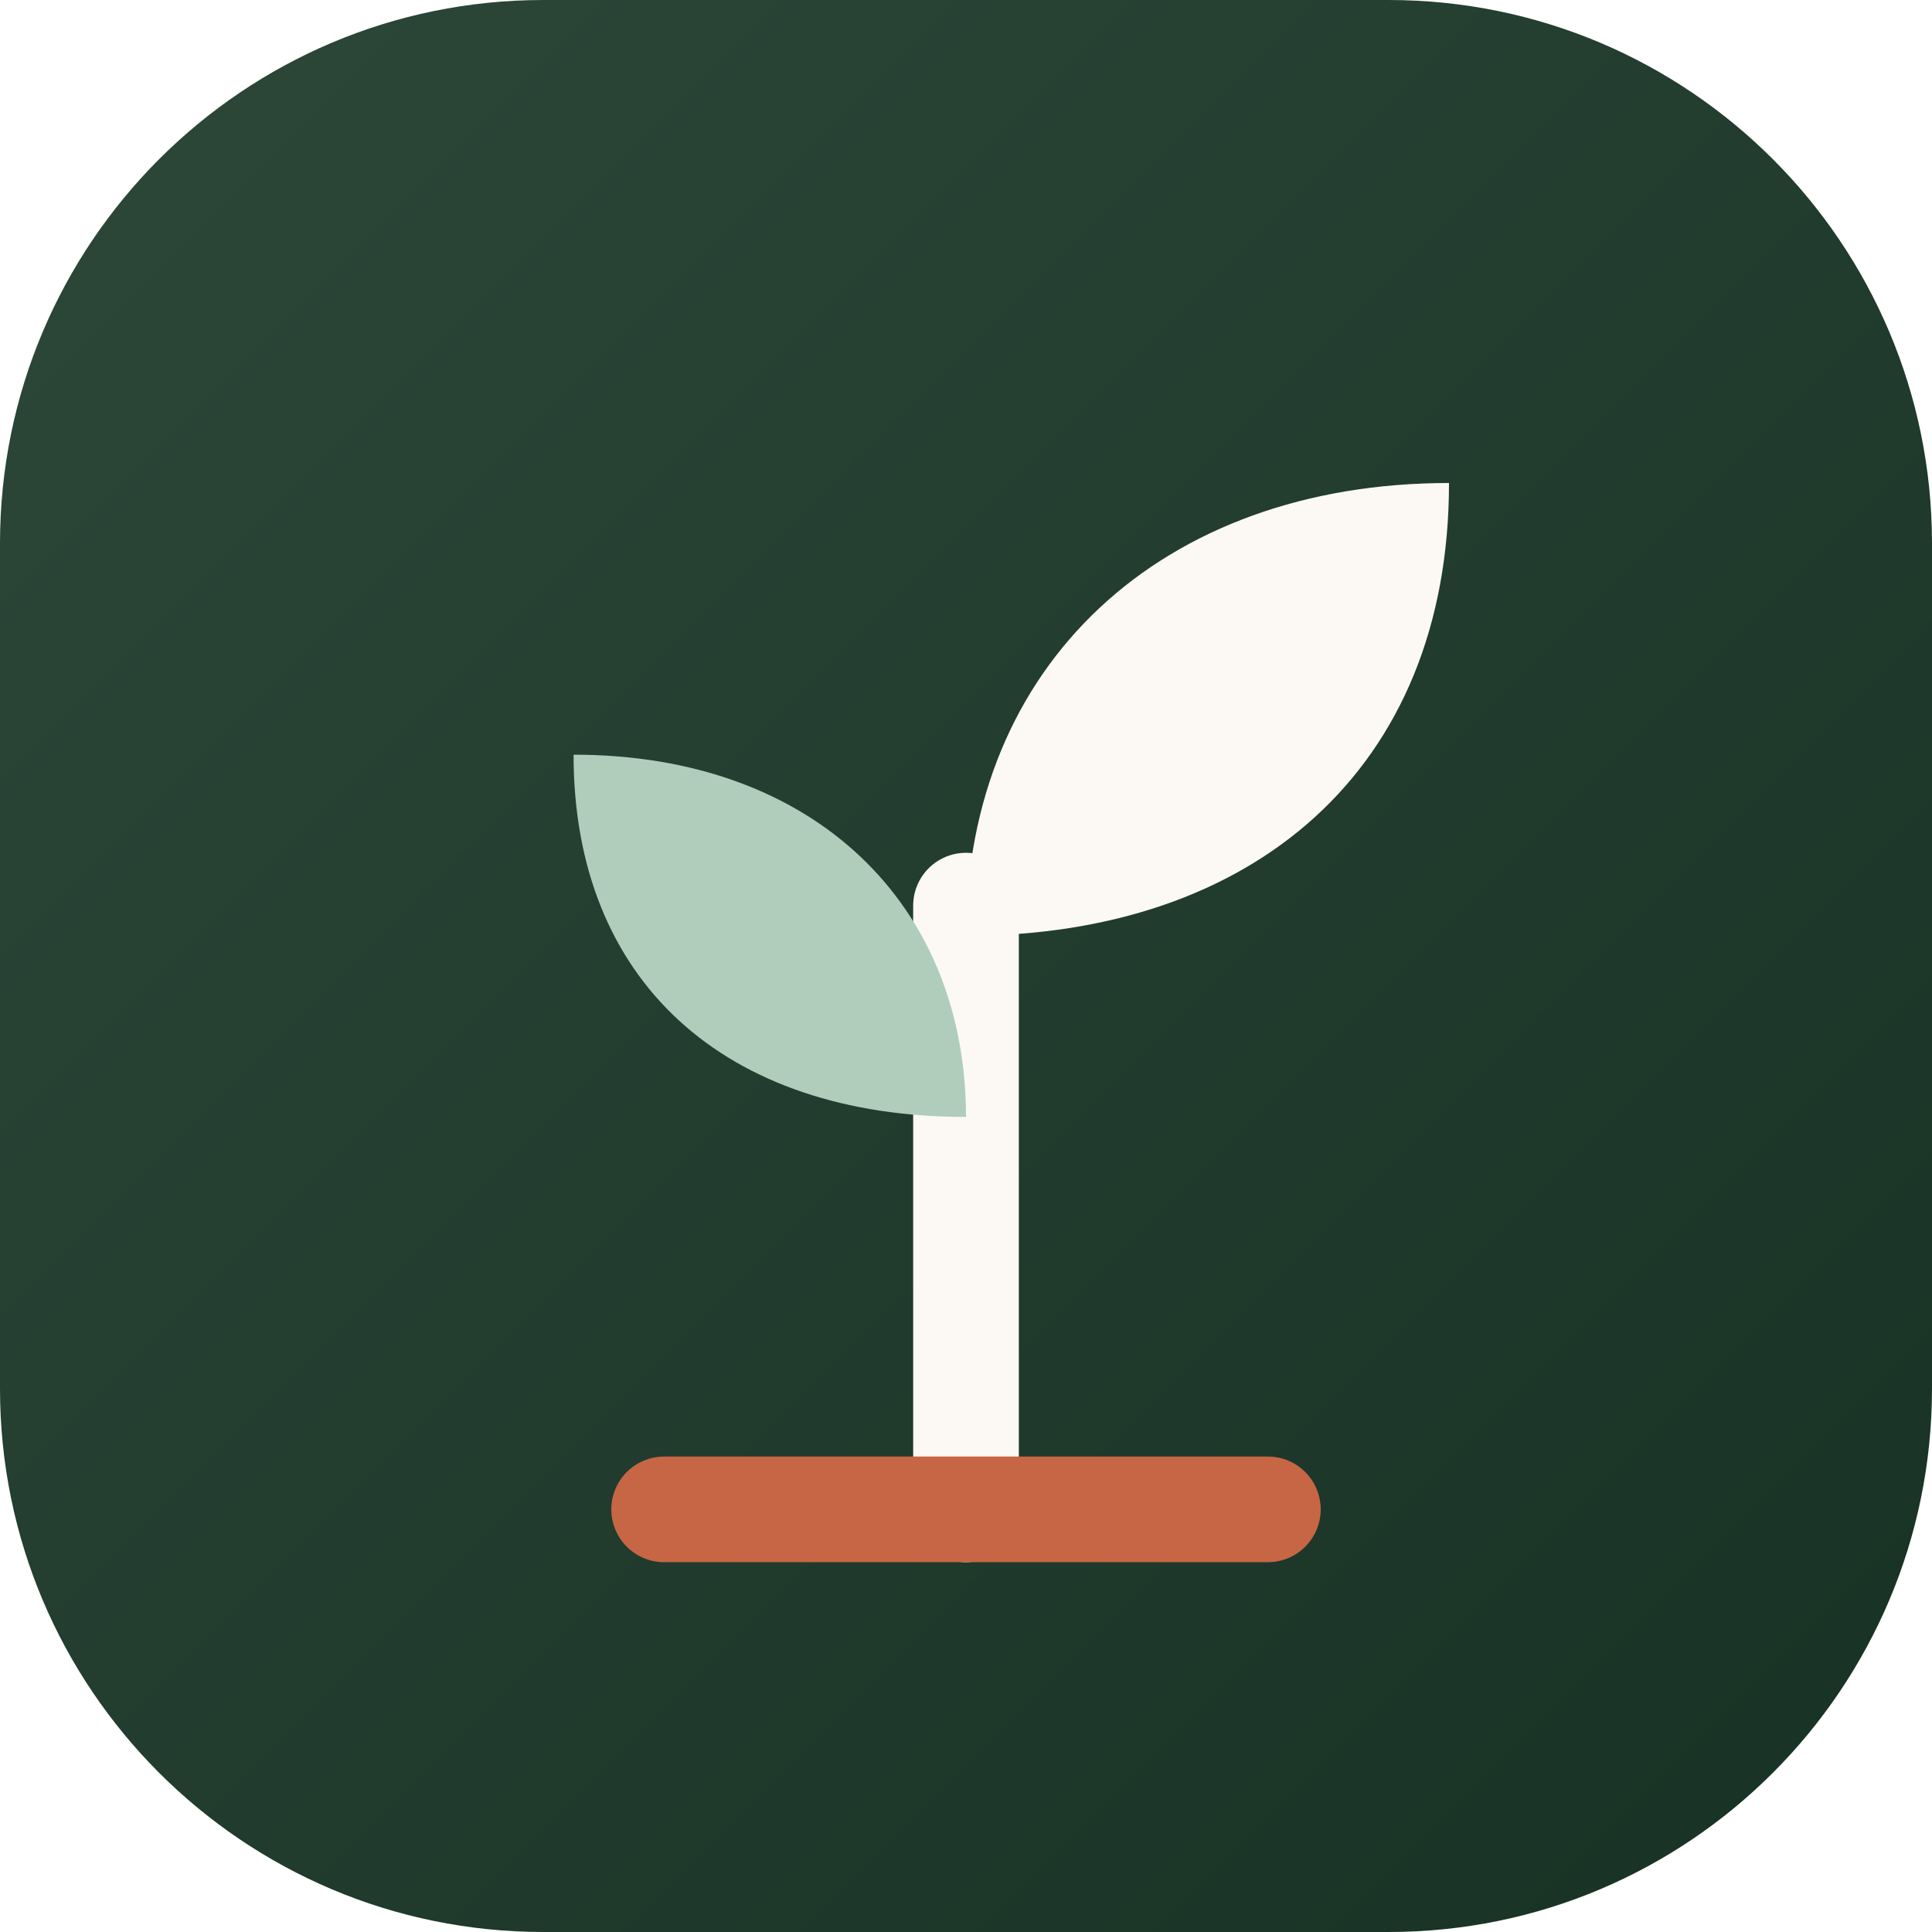
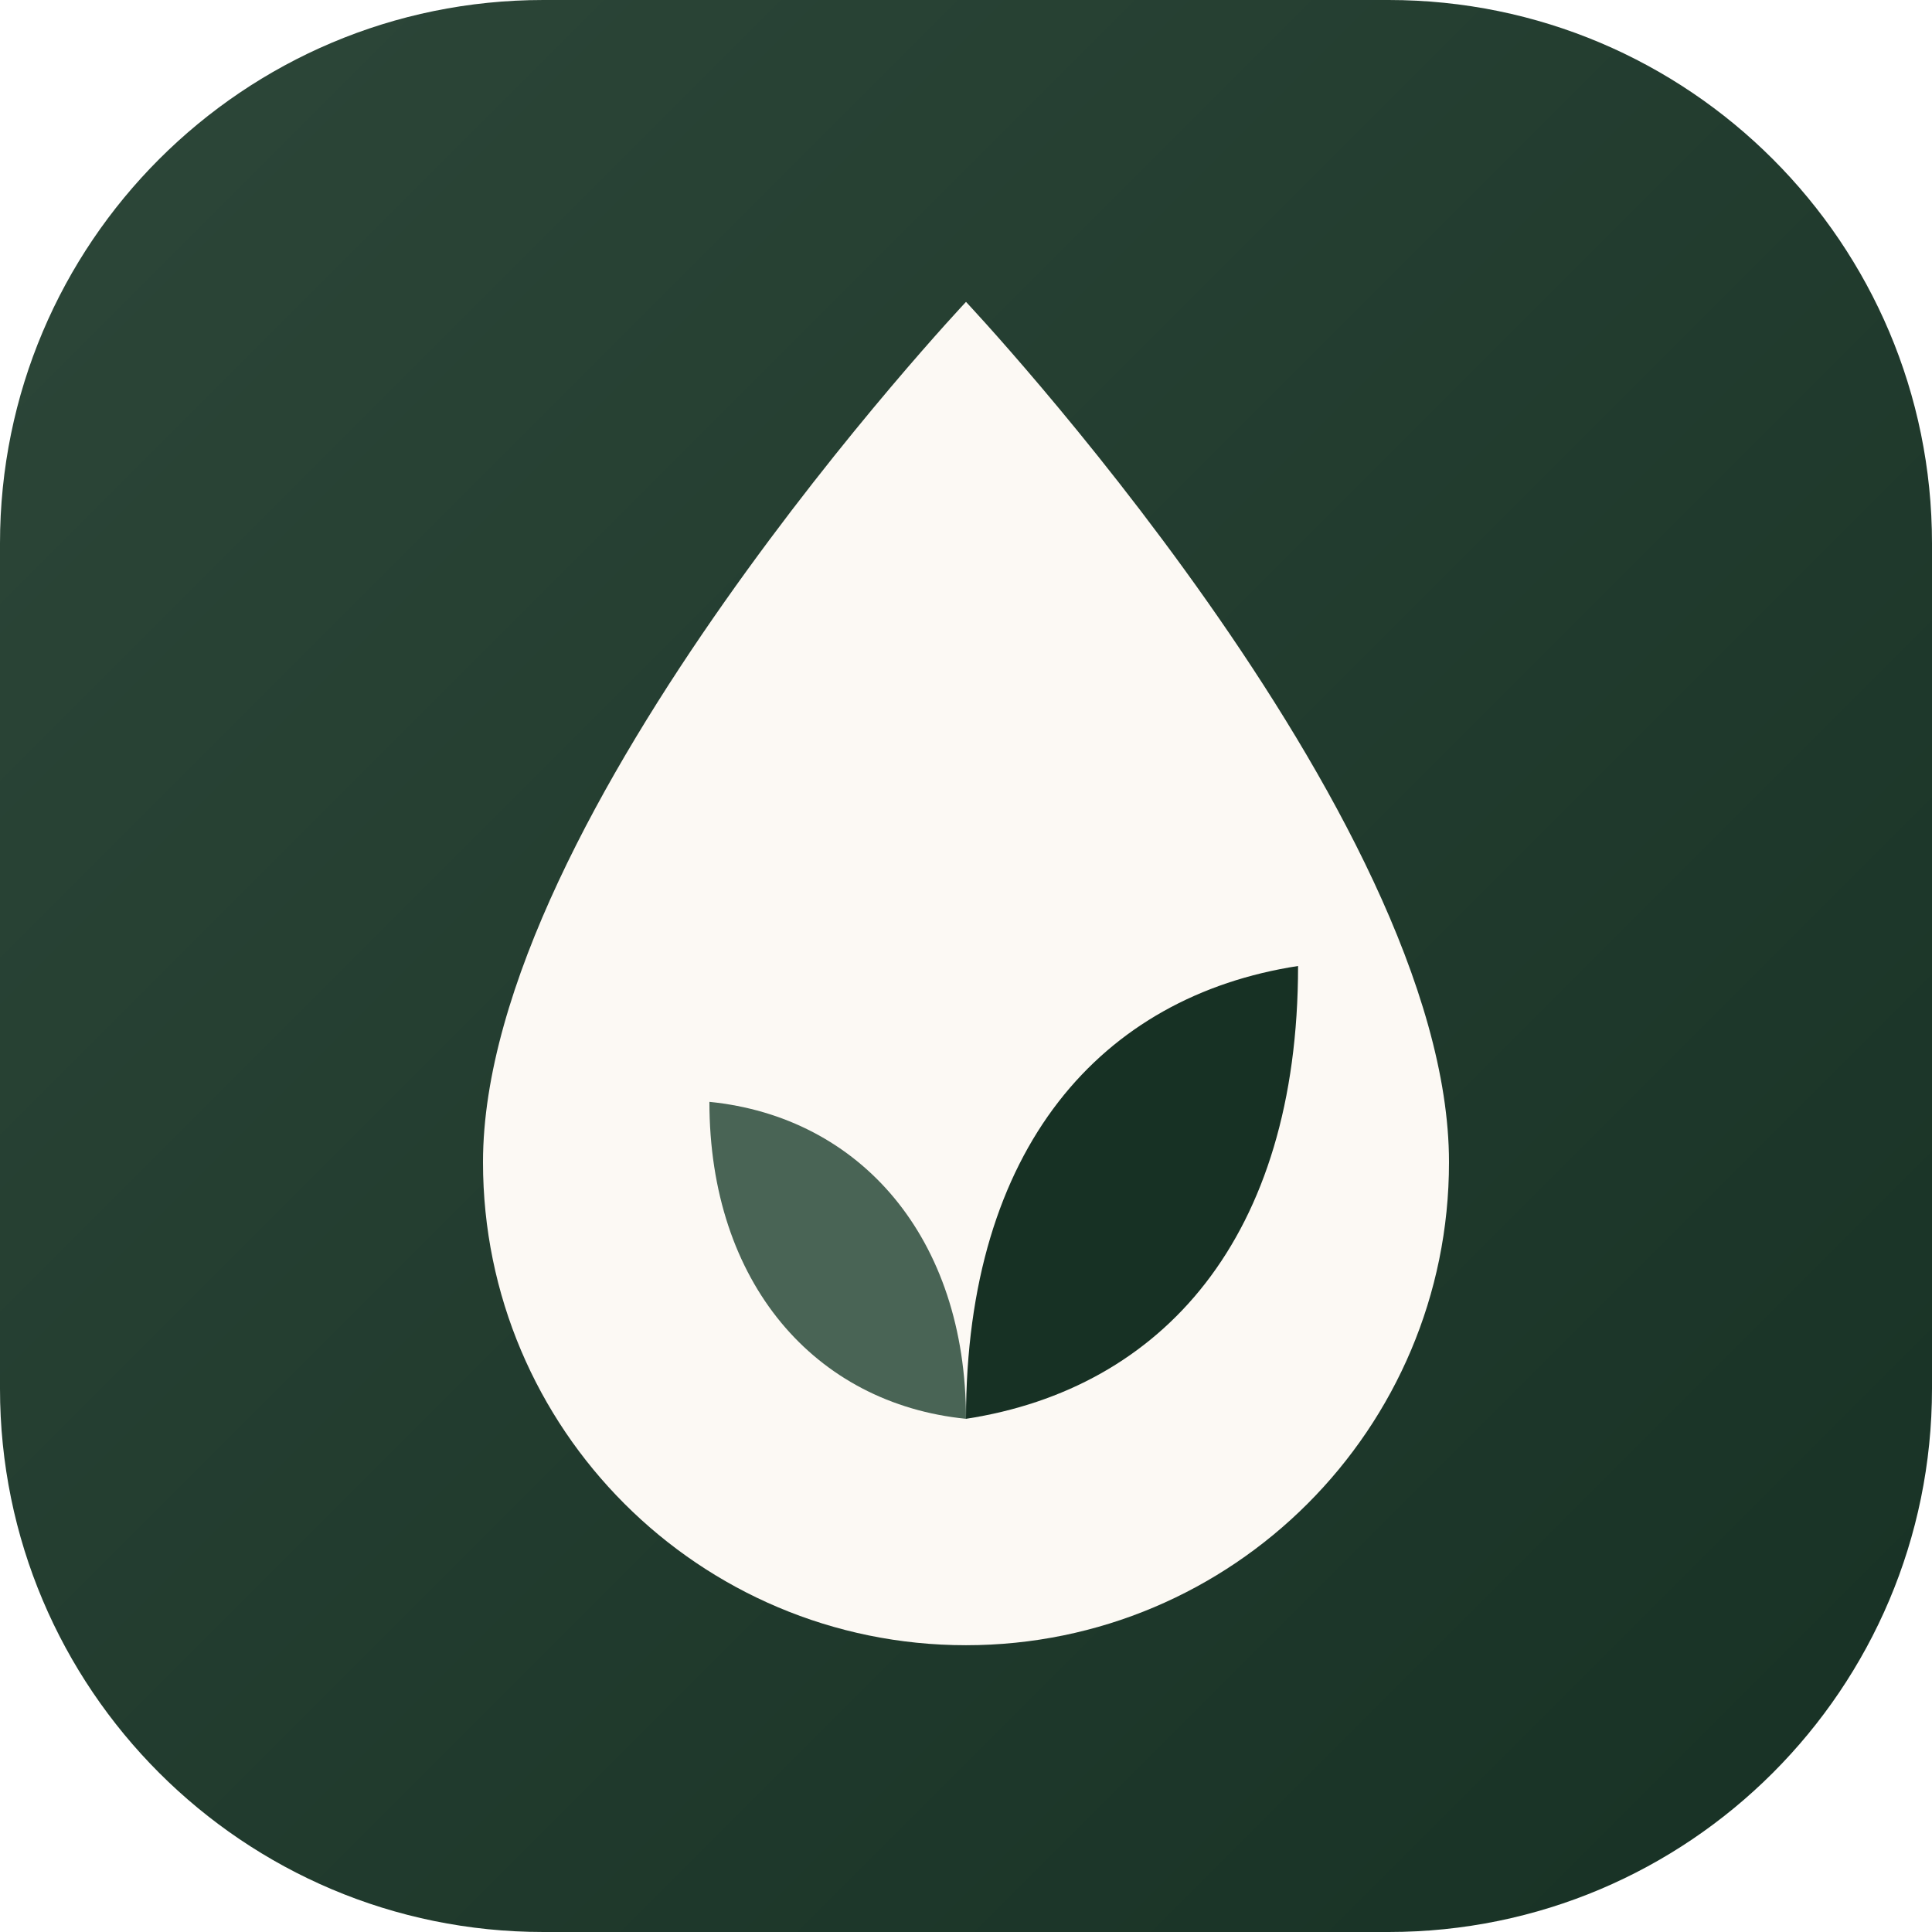
<svg xmlns="http://www.w3.org/2000/svg" viewBox="0 0 64 64">
  <defs>
    <linearGradient id="bg" x1="0" y1="0" x2="1" y2="1">
      <stop offset="0" stop-color="#2d4739" />
      <stop offset="1" stop-color="#173124" />
    </linearGradient>
  </defs>
  <rect width="64" height="64" rx="18" fill="url(#bg)" />
-   <path d="M32 50V30" stroke="#fcf9f4" stroke-width="3.5" stroke-linecap="round" />
-   <path d="M32 31c0-9 6.5-15 16-15 0 9.5-6.5 15-16 15z" fill="#fcf9f4" />
-   <path d="M32 37c0-7-5-12-13-12 0 7.5 5 12 13 12z" fill="#b0cdbb" />
-   <path d="M22 50h20" stroke="#c76644" stroke-width="3.5" stroke-linecap="round" />
+   <path d="M32 10C32 10 48 27 48 38.5A16 16 0 0 1 16 38.5C16 27 32 10 32 10Z" fill="#fcf9f4" />
+   <path d="M32 47C32 38 36.5 33 43 32C43 41 38.5 46 32 47Z" fill="#173124" />
+   <path d="M32 47C32 41 28.5 37 23.5 36.5C23.5 42.5 27 46.5 32 47Z" fill="#496455" />
</svg>
